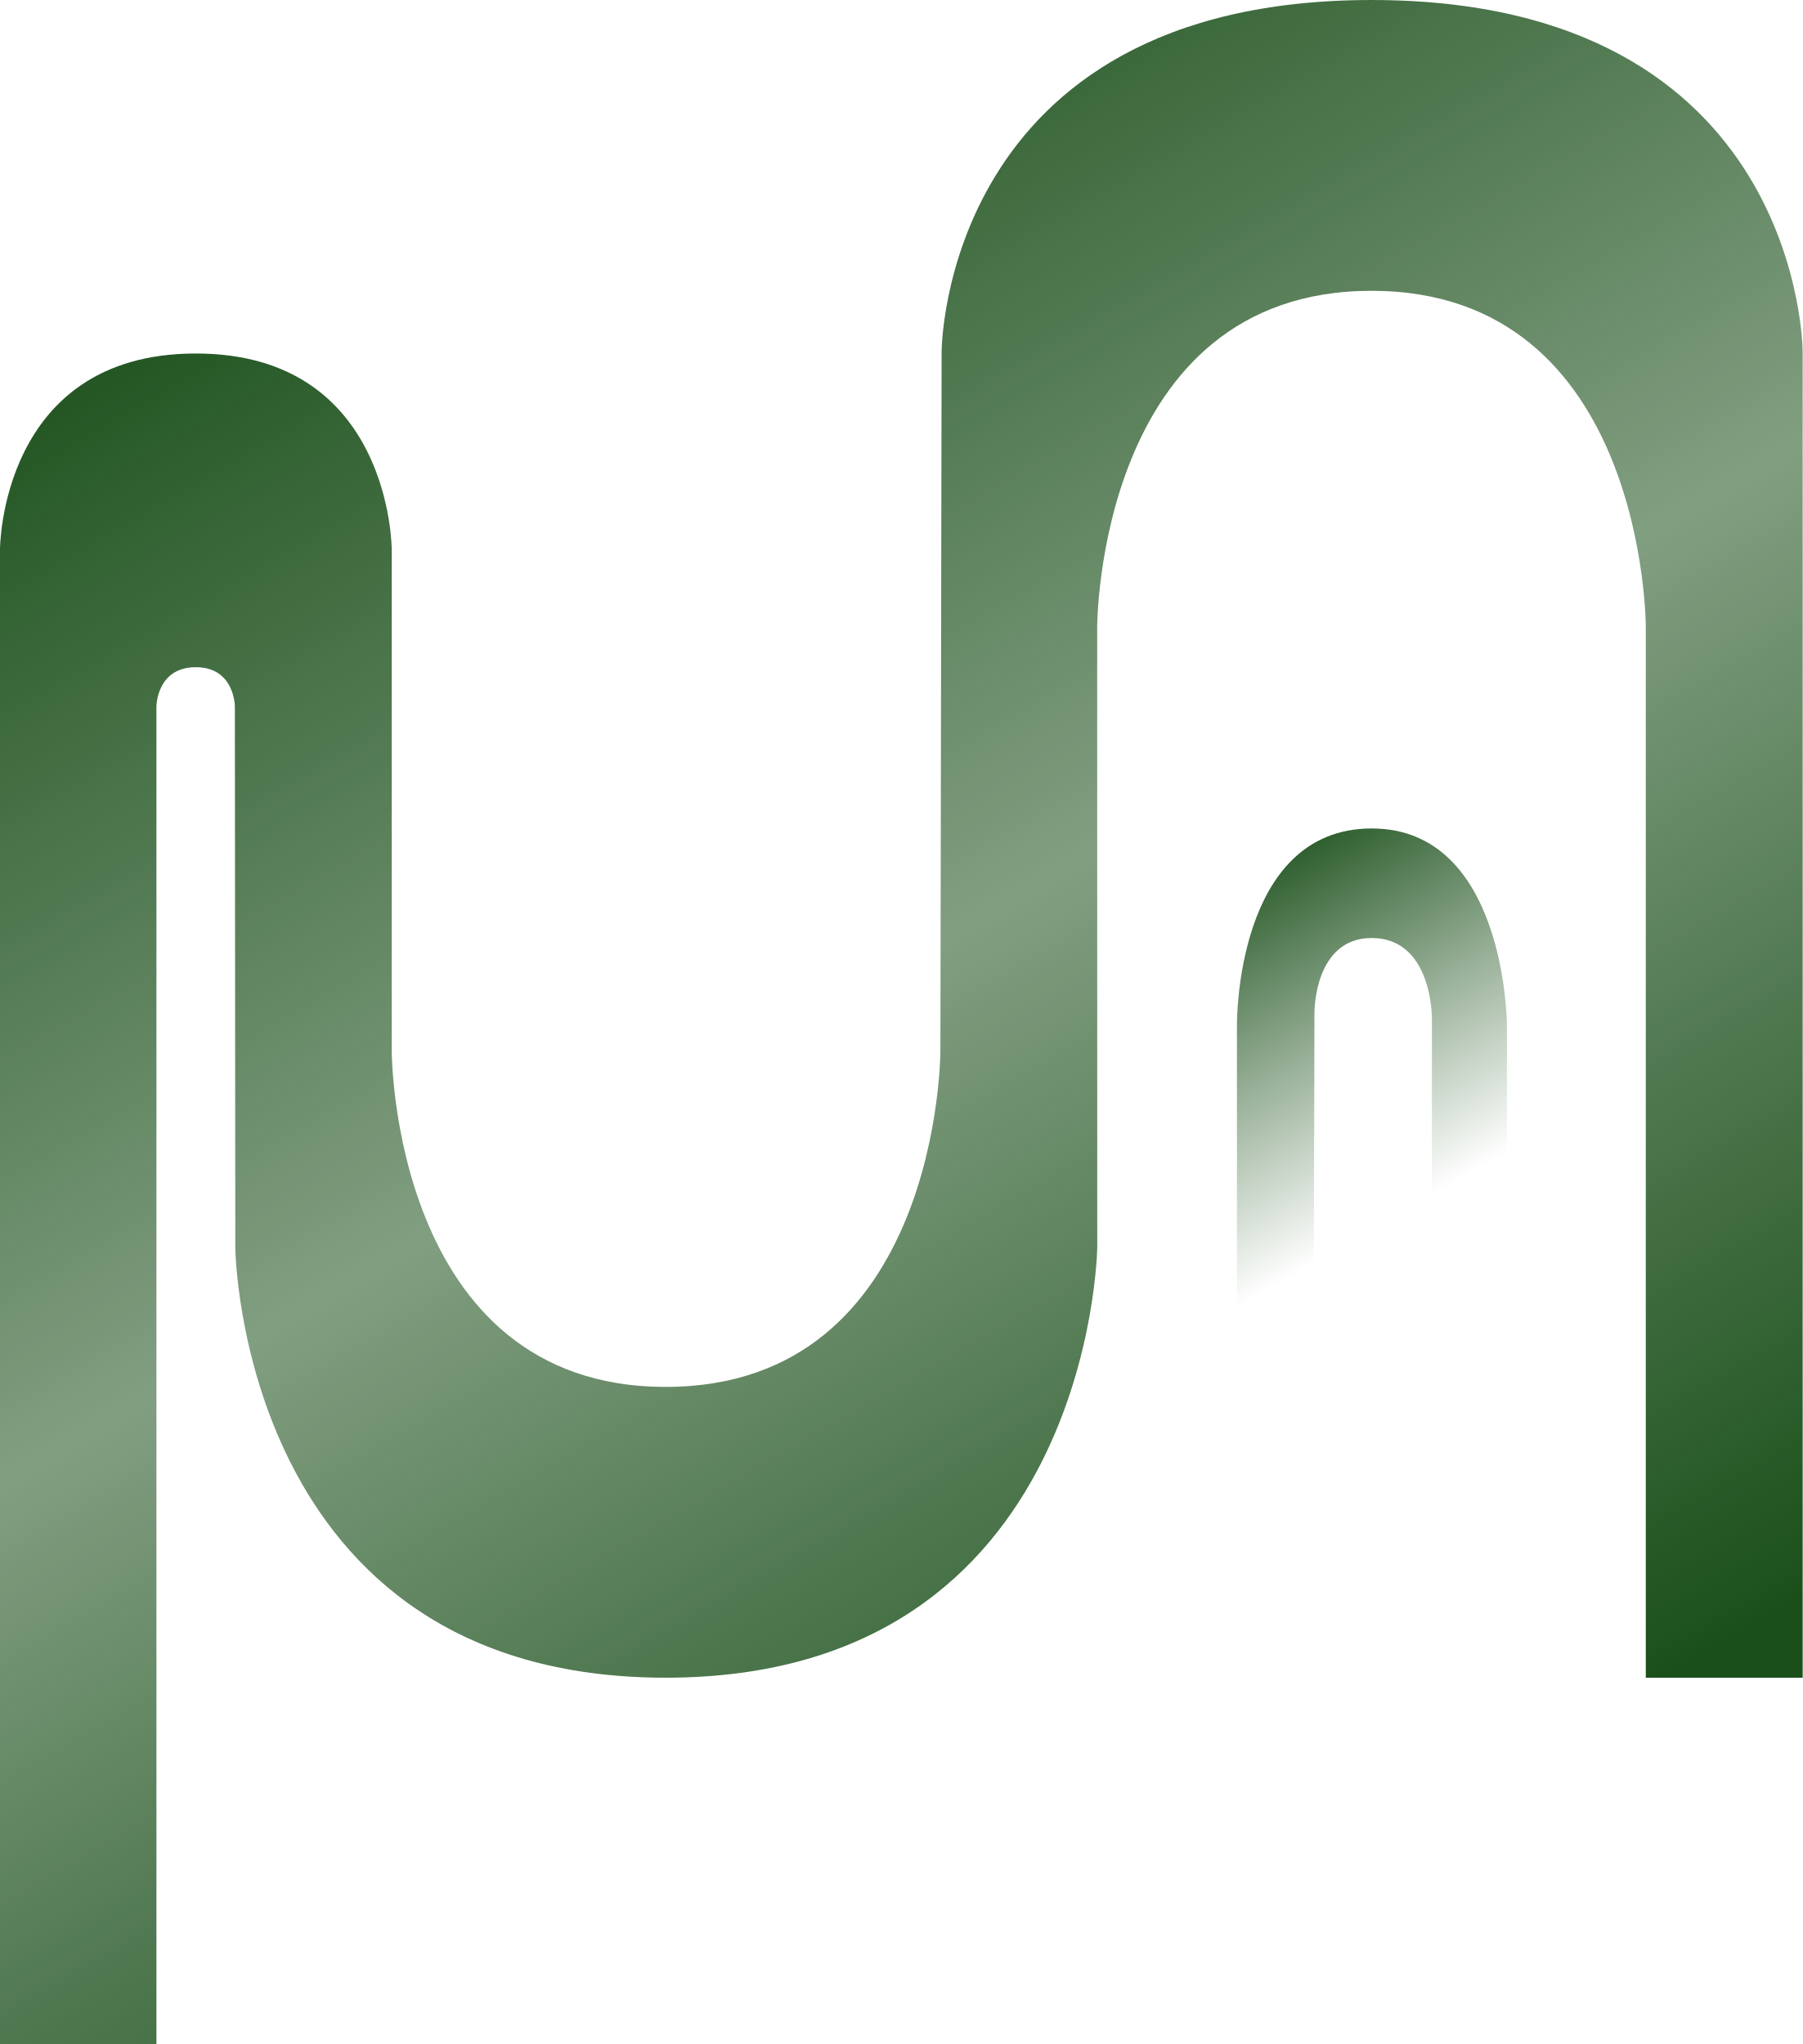
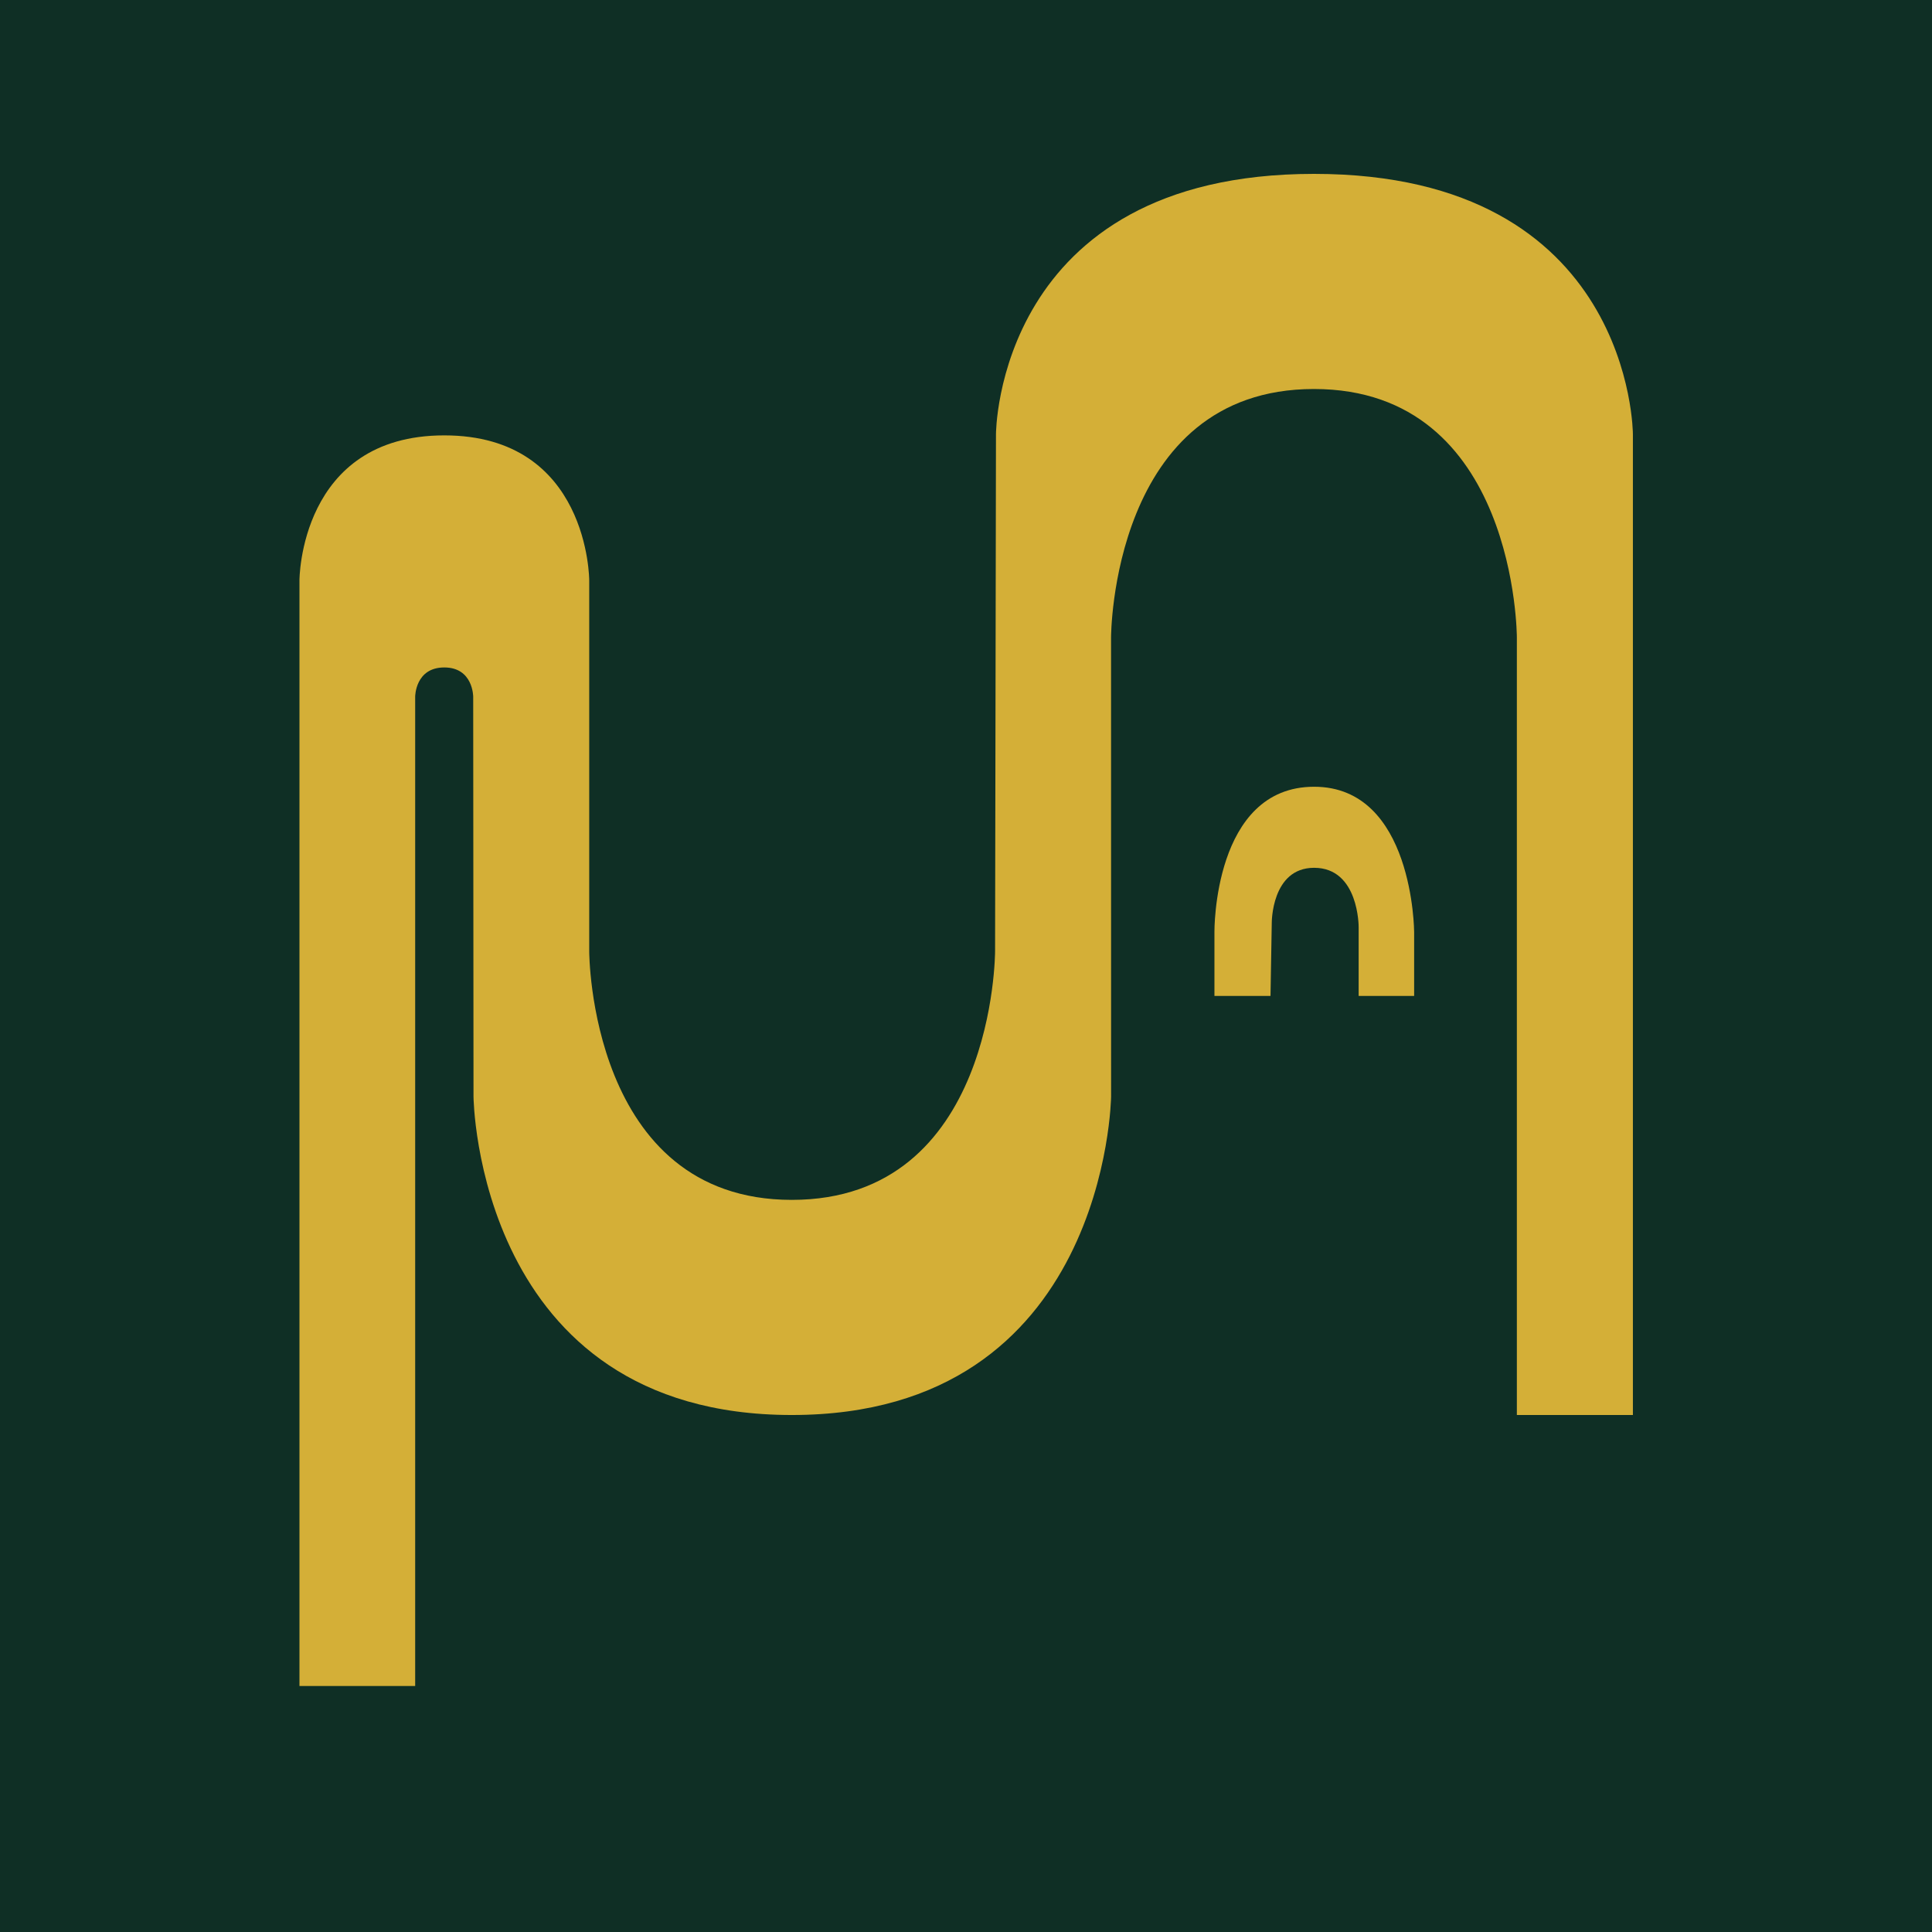
- <svg xmlns="http://www.w3.org/2000/svg" xmlns:xlink="http://www.w3.org/1999/xlink" width="46.823mm" height="53.097mm" viewBox="0 0 176.971 200.682" version="1.2" id="svg109645">
-   <defs id="defs10792">
-     <linearGradient id="linearGradient4">
-       <stop style="stop-color:#1a4f1a;stop-opacity:1;" offset="0" id="stop4" />
-       <stop style="stop-color:#1a4f1a;stop-opacity:0.55;" offset="0.5" id="stop6" />
-       <stop style="stop-color:#1a4f1a;stop-opacity:1;" offset="1" id="stop5" />
-     </linearGradient>
-     <linearGradient id="linearGradient2">
-       <stop style="stop-color:#1a4f1a;stop-opacity:1;" offset="0" id="stop2" />
-       <stop style="stop-color:#1a4f1a;stop-opacity:0;" offset="1" id="stop3" />
-     </linearGradient>
-     <linearGradient xlink:href="#linearGradient2" id="linearGradient3" x1="112.1" y1="193.384" x2="131.869" y2="159.144" gradientUnits="userSpaceOnUse" />
-     <linearGradient xlink:href="#linearGradient4" id="linearGradient5" x1="121.559" y1="71.136" x2="219.898" y2="241.464" gradientUnits="userSpaceOnUse" />
-   </defs>
-   <g id="g162799" transform="translate(-98.10547,-52.66211)">
-     <path id="path102656" style="fill:url(#linearGradient5);fill-opacity:1;fill-rule:nonzero;stroke:none;stroke-width:1.527;stroke-dasharray:none" d="m 232.748,52.662 c -42.203,0 -42.203,34.551 -42.203,34.551 l -0.119,68.646 c 0,-10e-6 -4.9e-4,32.971 -26.977,32.971 -26.886,0 -26.887,-32.971 -26.887,-32.971 v -49.262 c 0,0 2.3e-4,-19.229 -19.234,-19.229 -19.222,0 -19.223,19.229 -19.223,19.229 V 253.344 H 113.463 V 122.039 c 0,0 5.7e-4,-3.871 3.865,-3.871 3.835,0 3.836,3.871 3.836,3.871 l 0.041,53.092 c 0,0 0.37,42.25 42.244,42.25 41.875,0 42.375,-42.25 42.375,-42.25 l -0.006,-60.949 c 0,0 0.001,-32.969 26.93,-32.969 26.928,0 26.928,32.969 26.928,32.969 v 103.199 h 15.4 V 87.213 c 0,0 -3.2e-4,-34.551 -42.328,-34.551 z" />
-     <path id="path102650-9" d="m 125.263,103.37 v 64.49 c 0,0 -0.073,19.27 -13.276,19.27 -13.416,0 -13.228,-19.27 -13.228,-19.27 V 103.37 h 7.441 l 0.167,65.669 c 0,0 -0.065,7.334 5.62,7.334 5.968,0 5.912,-7.871 5.912,-7.871 v -65.133 z" style="clip-rule:nonzero;fill:url(#linearGradient3);fill-opacity:1;fill-rule:nonzero;stroke:none;stroke-width:1.527;stroke-dasharray:none" transform="matrix(1,0,0,-1,120.7799,321.1304)" />
+ <svg xmlns="http://www.w3.org/2000/svg" viewBox="0 0 200 200">
+   <rect width="200" height="200" fill="#0f2f25" />
+   <g transform="translate(31 18) scale(0.78)">
+     <g transform="translate(-98.10547,-52.66211)">
+       <path fill="#d4af37" d="m 232.748,52.662 c -42.203,0 -42.203,34.551 -42.203,34.551 l -0.119,68.646 c 0,-10e-6 -4.9e-4,32.971 -26.977,32.971 -26.886,0 -26.887,-32.971 -26.887,-32.971 v -49.262 c 0,0 2.3e-4,-19.229 -19.234,-19.229 -19.222,0 -19.223,19.229 -19.223,19.229 V 253.344 H 113.463 V 122.039 c 0,0 5.7e-4,-3.871 3.865,-3.871 3.835,0 3.836,3.871 3.836,3.871 l 0.041,53.092 c 0,0 0.37,42.25 42.244,42.25 41.875,0 42.375,-42.25 42.375,-42.25 l -0.006,-60.949 c 0,0 0.001,-32.969 26.93,-32.969 26.928,0 26.928,32.969 26.928,32.969 v 103.199 h 15.4 V 87.213 c 0,0 -3.2e-4,-34.551 -42.328,-34.551 z" />
+       <path fill="#d4af37" d="m 125.263,159.37 v 8.49 c 0,0 -0.073,19.27 -13.276,19.27 -13.416,0 -13.228,-19.27 -13.228,-19.27 V 159.37 h 7.441 l 0.167,9.669 c 0,0 -0.065,7.334 5.62,7.334 5.968,0 5.912,-7.871 5.912,-7.871 v -9.133 z" transform="matrix(1,0,0,-1,120.7799,321.1304)" />
+     </g>
  </g>
</svg>
